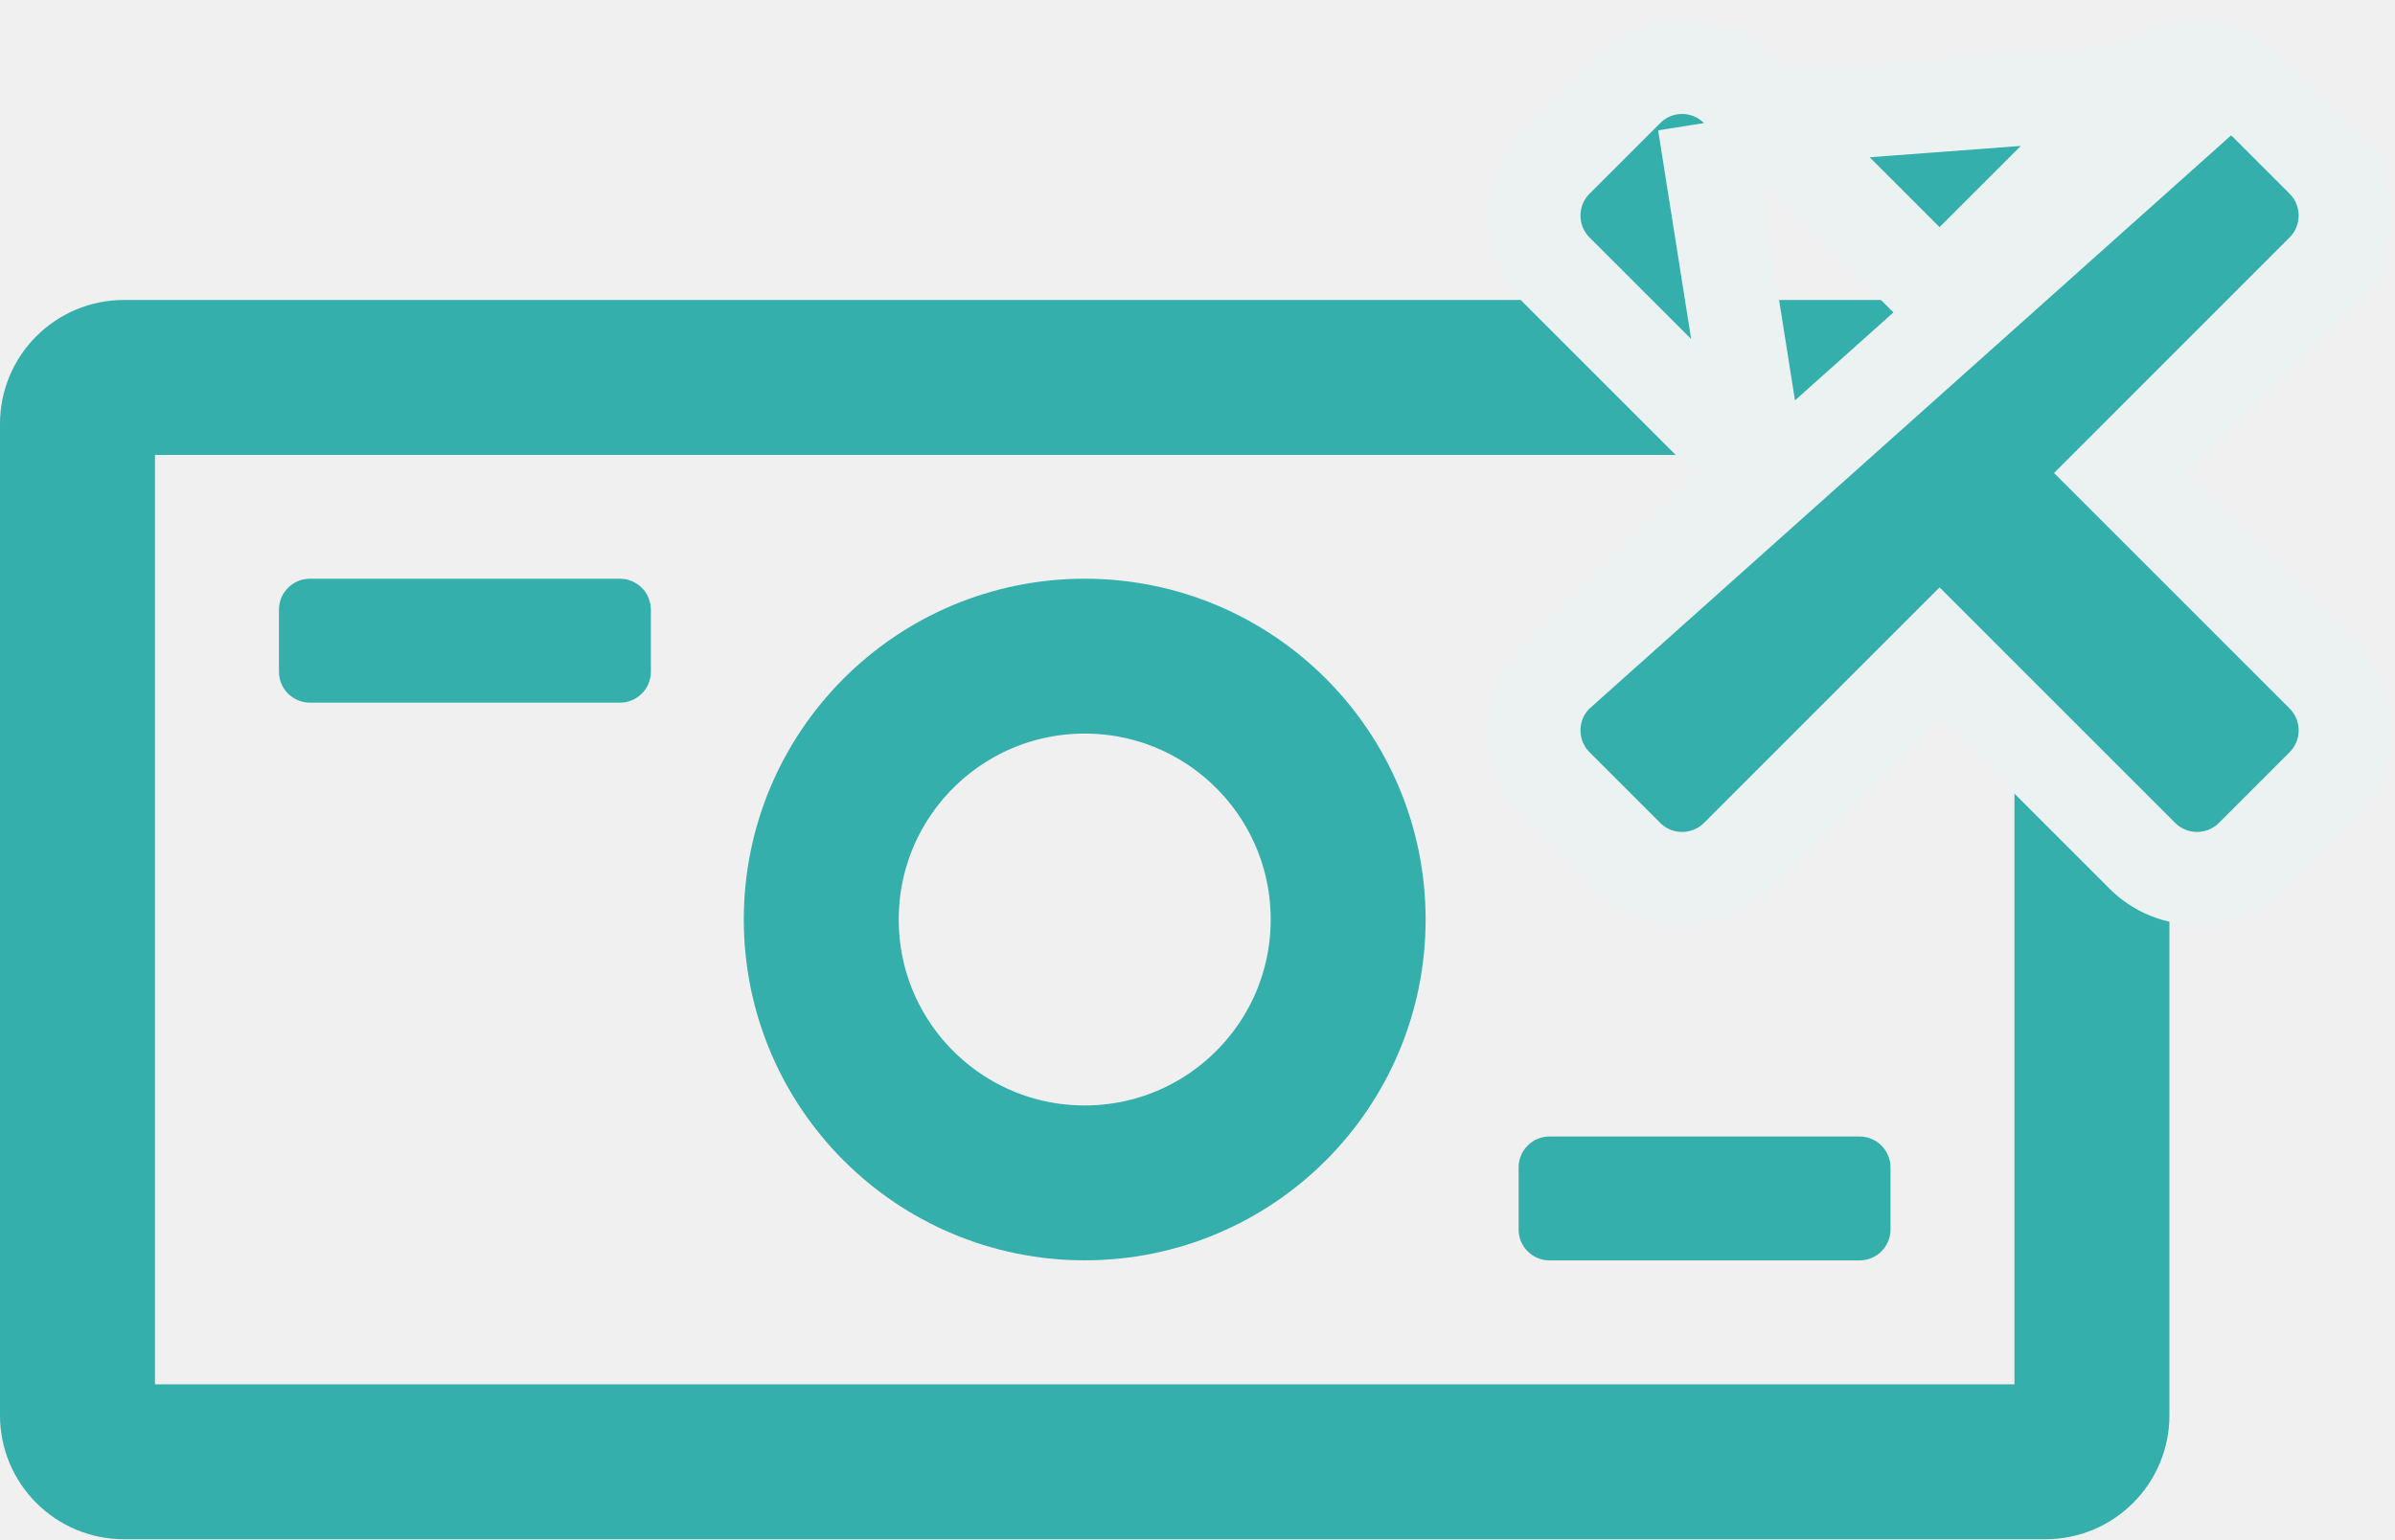
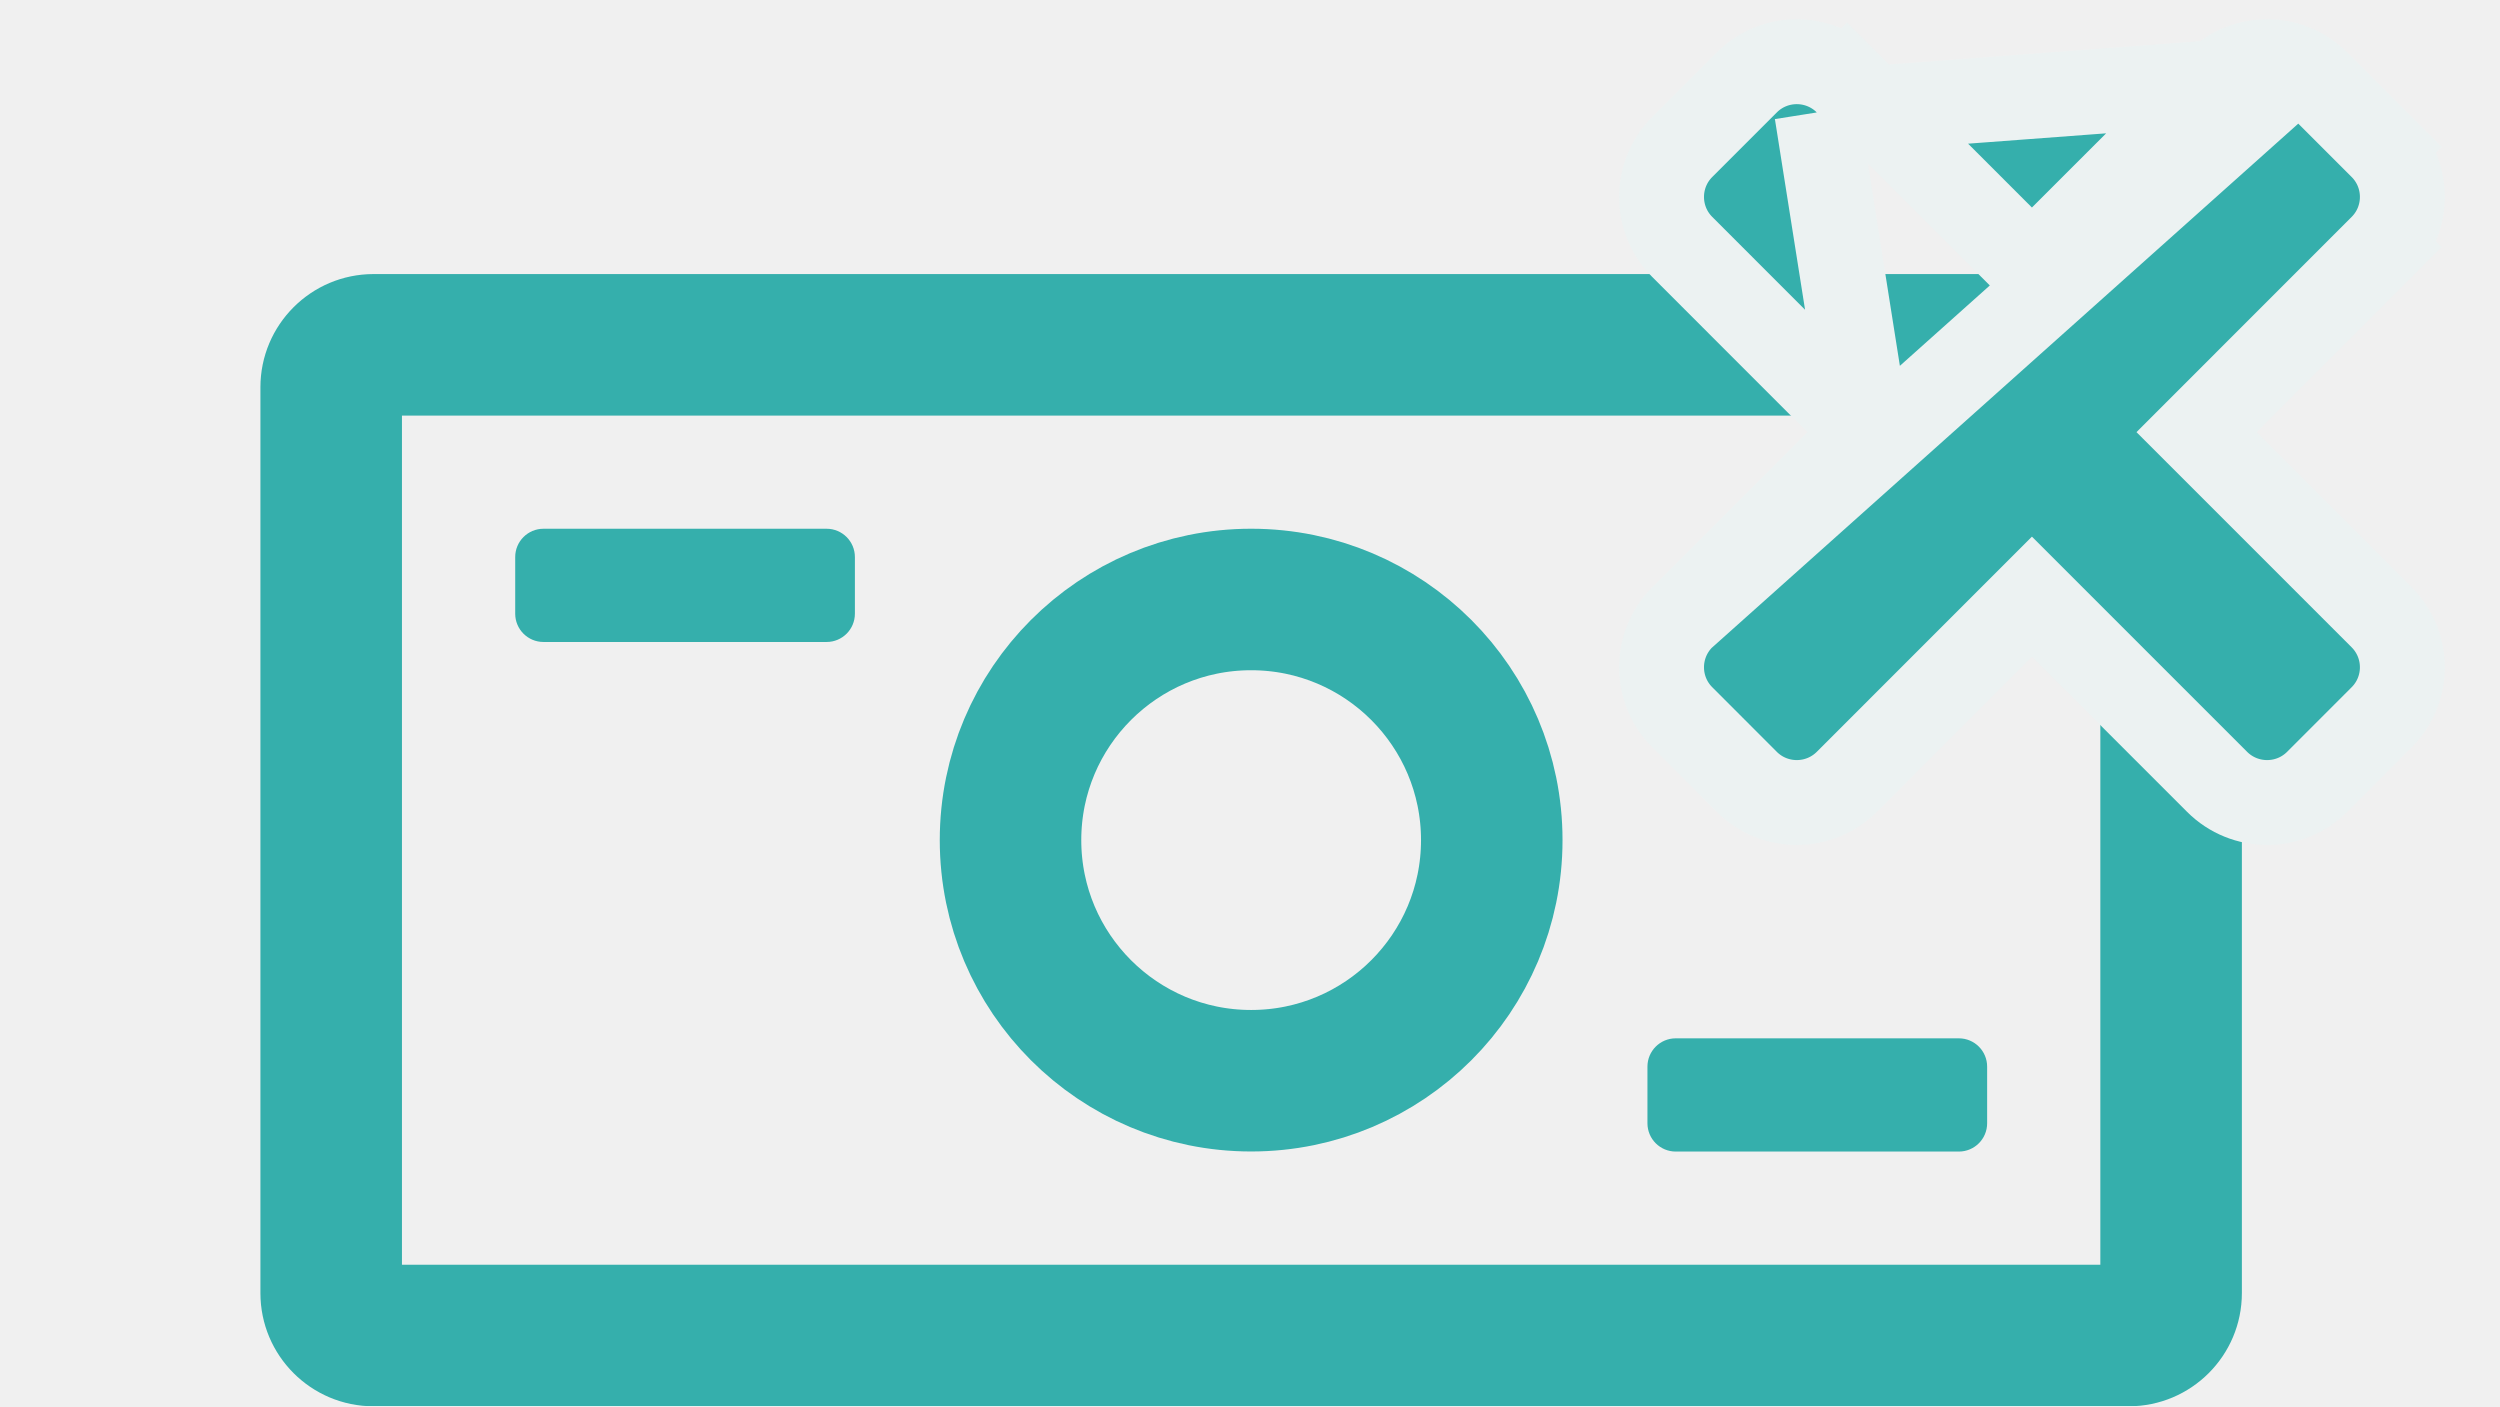
- <svg xmlns="http://www.w3.org/2000/svg" width="42" height="27" viewBox="0 0 42 27" fill="none">
-   <mask id="path-1-inside-1_299_14471" fill="white">
-     <rect y="5.262" width="38.044" height="21.739" rx="2.174" />
-   </mask>
-   <rect y="5.262" width="38.044" height="21.739" rx="2.174" stroke="#35AFAC" stroke-width="5.435" mask="url(#path-1-inside-1_299_14471)" />
-   <circle cx="19.022" cy="16.13" r="4.62" stroke="#35AFAC" stroke-width="2.717" />
-   <rect x="4.892" y="10.152" width="6.522" height="2.174" rx="0.543" fill="#35AFAC" />
-   <rect x="26.631" y="19.936" width="6.522" height="2.174" rx="0.543" fill="#35AFAC" />
-   <path d="M29.883 2.159L30.459 1.583L34.013 5.137L37.568 1.583M29.883 2.159L37.568 1.583M29.883 2.159L30.459 1.583C29.928 1.052 29.068 1.052 28.538 1.583L27.299 2.821C26.769 3.351 26.769 4.212 27.299 4.742L30.854 8.297M29.883 2.159L30.854 8.297M37.568 1.583L38.144 2.159L27.299 11.851M37.568 1.583C38.098 1.052 38.959 1.052 39.489 1.583L40.727 2.821L40.151 3.397L40.727 2.821C41.258 3.351 41.258 4.212 40.727 4.742L40.151 4.166L40.727 4.742L37.173 8.297L40.727 11.851C41.258 12.382 41.258 13.242 40.727 13.772L39.489 15.011C38.959 15.541 38.098 15.541 37.568 15.011L34.013 11.456L30.459 15.011C29.928 15.541 29.068 15.541 28.538 15.011L27.299 13.772C26.769 13.242 26.769 12.382 27.299 11.851M27.299 11.851L30.854 8.297M27.299 11.851L30.854 8.297" fill="#35AFAC" stroke="#ECF2F2" stroke-width="1.63" />
+ <svg xmlns="http://www.w3.org/2000/svg" width="48" height="27" viewBox="0 0 48 27" fill="none">
+   <g clip-path="url(#clip0_970_11084)">
+     <mask id="path-1-inside-1_970_11084" fill="white">
+       <rect x="5" y="5.262" width="38.044" height="21.739" rx="2.174" />
+     </mask>
+     <rect x="5" y="5.262" width="38.044" height="21.739" rx="2.174" stroke="#35AFAC" stroke-width="5.435" mask="url(#path-1-inside-1_970_11084)" />
+     <circle cx="24.022" cy="16.13" r="4.62" stroke="#35AFAC" stroke-width="2.717" />
+     <rect x="9.892" y="10.152" width="6.522" height="2.174" rx="0.543" fill="#35AFAC" />
+     <rect x="31.631" y="19.936" width="6.522" height="2.174" rx="0.543" fill="#35AFAC" />
+     <path d="M34.883 2.159L35.459 1.583L39.013 5.137L42.568 1.583M34.883 2.159L42.568 1.583M34.883 2.159L35.459 1.583C34.928 1.052 34.068 1.052 33.538 1.583L32.3 2.821C31.769 3.351 31.769 4.212 32.3 4.742L35.854 8.297M34.883 2.159L35.854 8.297M42.568 1.583L43.144 2.159L32.3 11.851M42.568 1.583C43.098 1.052 43.959 1.052 44.489 1.583L45.727 2.821L45.151 3.397L45.727 2.821C46.258 3.351 46.258 4.212 45.727 4.742L45.151 4.166L45.727 4.742L42.173 8.297L45.727 11.851C46.258 12.382 46.258 13.242 45.727 13.772L44.489 15.011C43.959 15.541 43.098 15.541 42.568 15.011L39.013 11.456L35.459 15.011C34.928 15.541 34.068 15.541 33.538 15.011L32.3 13.772C31.769 13.242 31.769 12.382 32.3 11.851M32.3 11.851L35.854 8.297M32.3 11.851L35.854 8.297" fill="#35AFAC" stroke="#ECF2F2" stroke-width="1.63" />
+   </g>
+   <defs>
+     <clipPath id="clip0_970_11084">
+       <rect width="48" height="27" fill="white" />
+     </clipPath>
+   </defs>
</svg>
